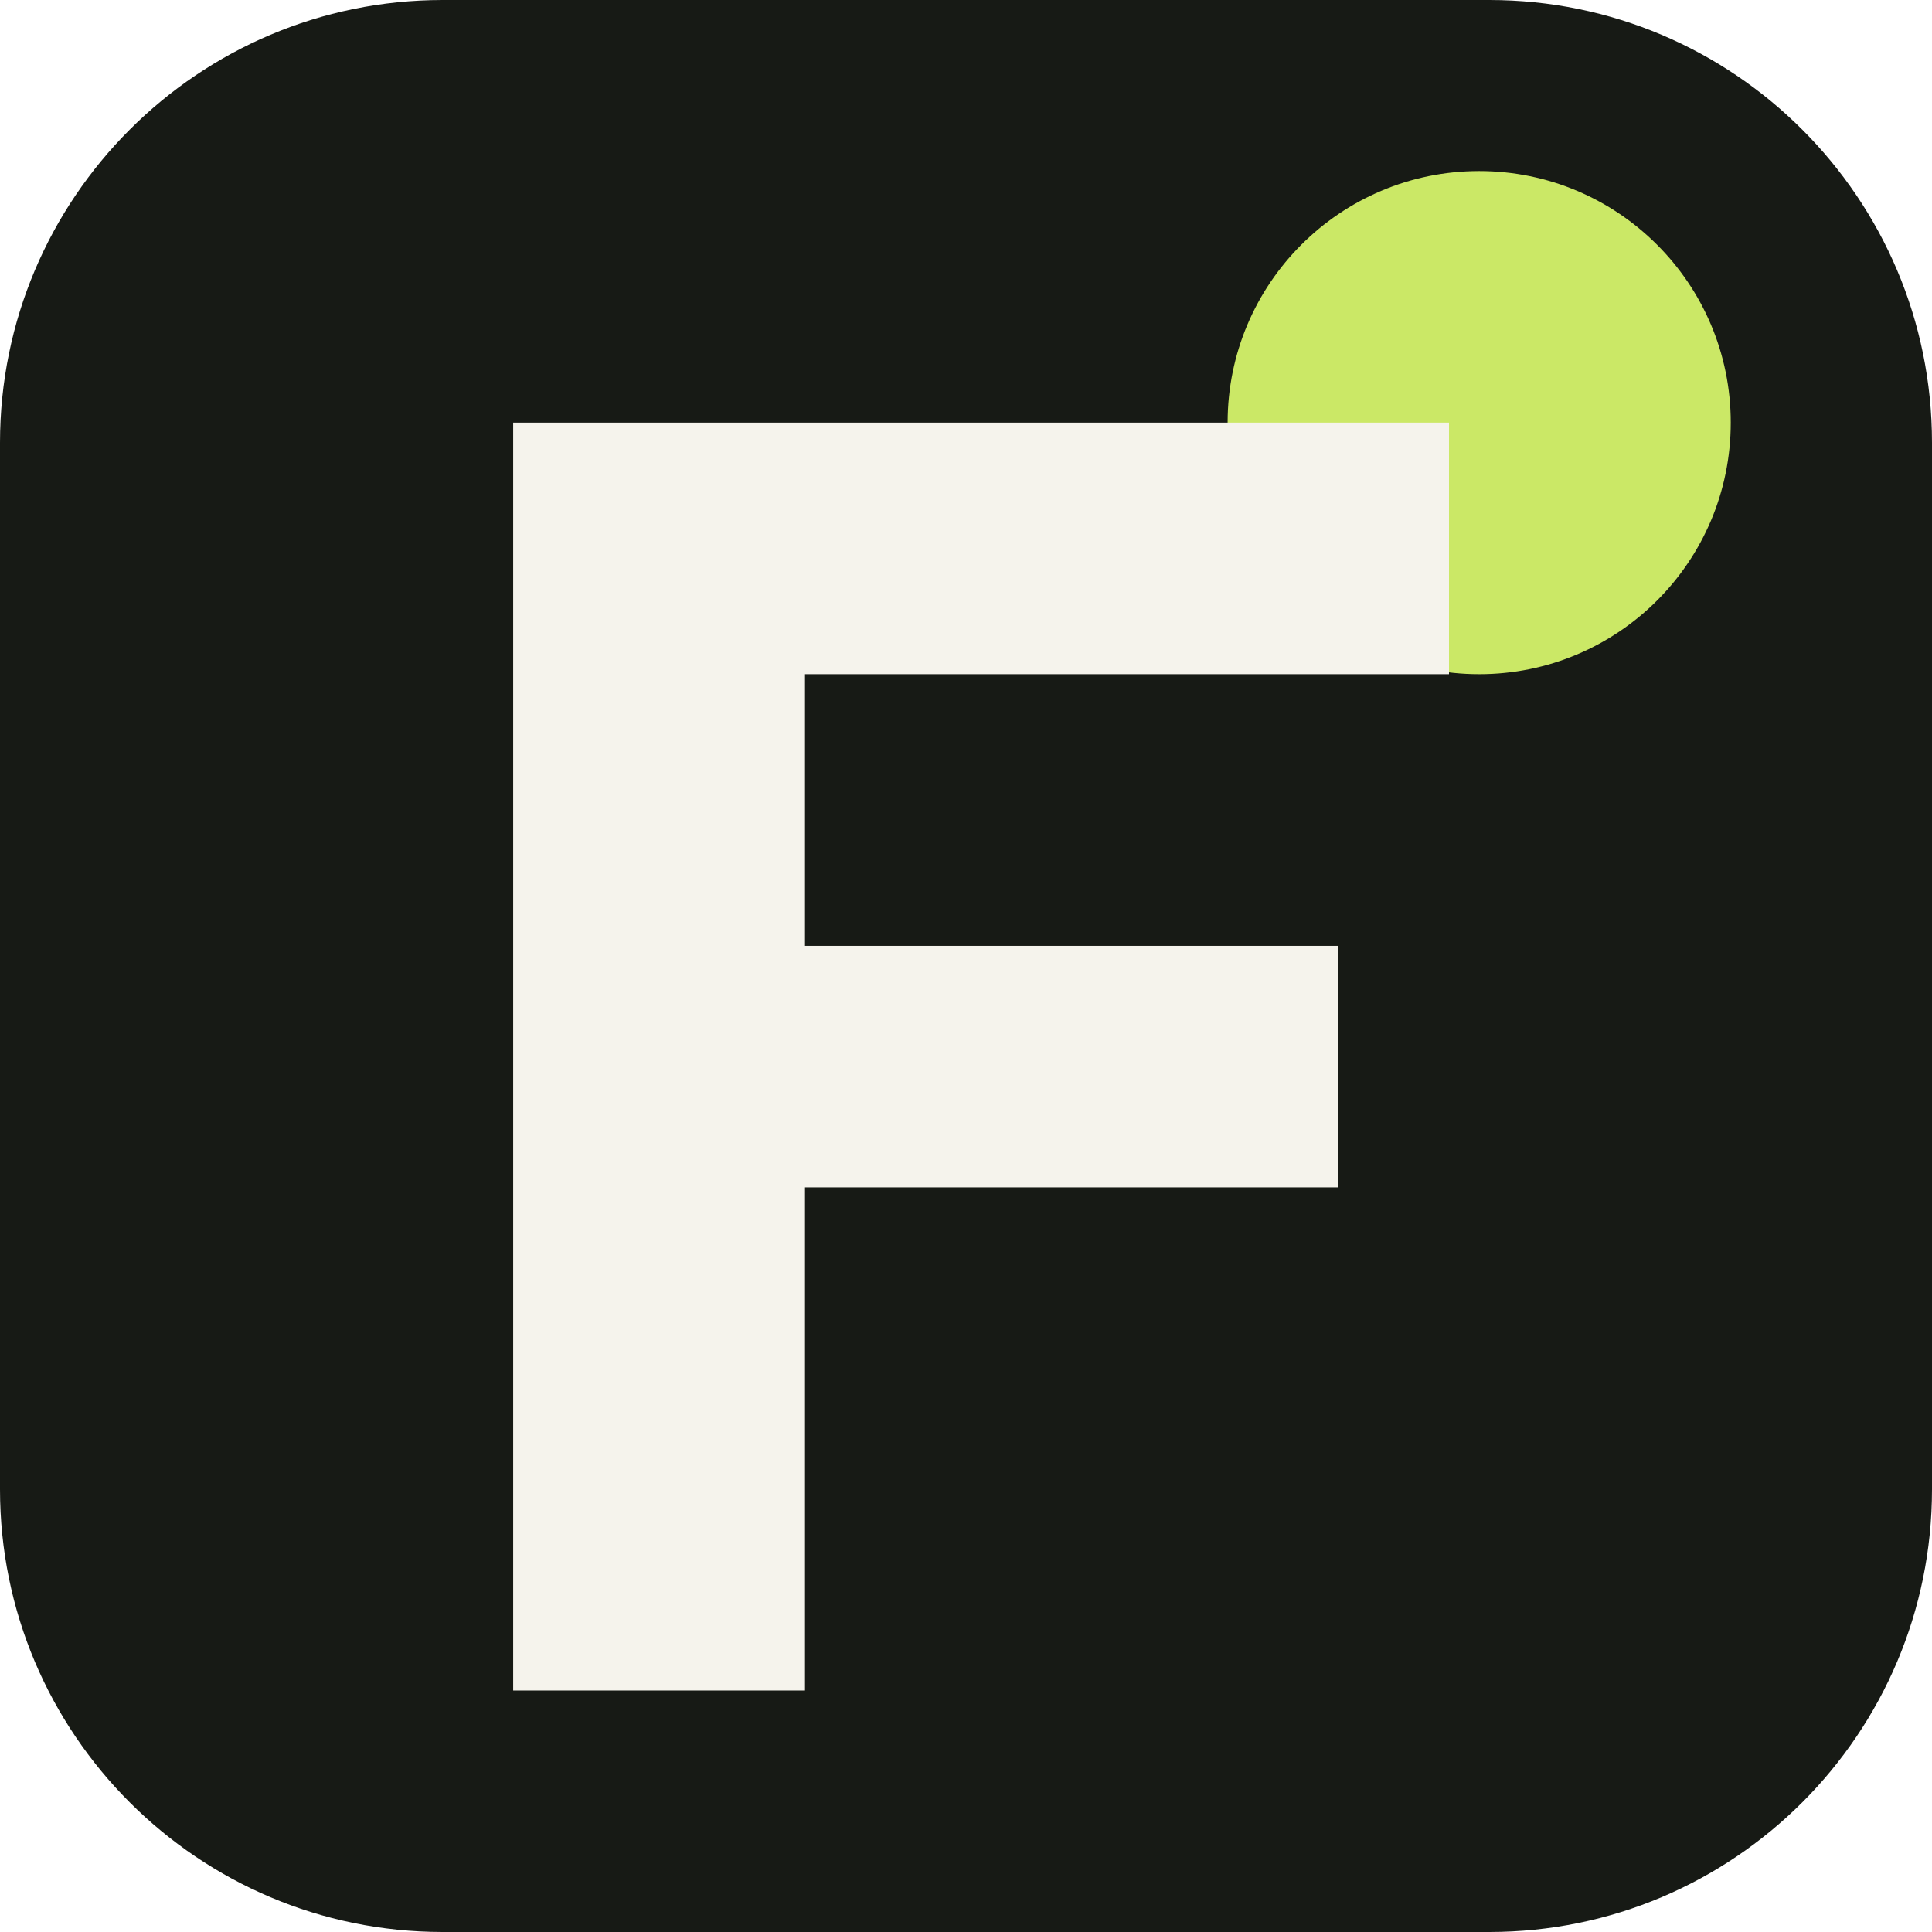
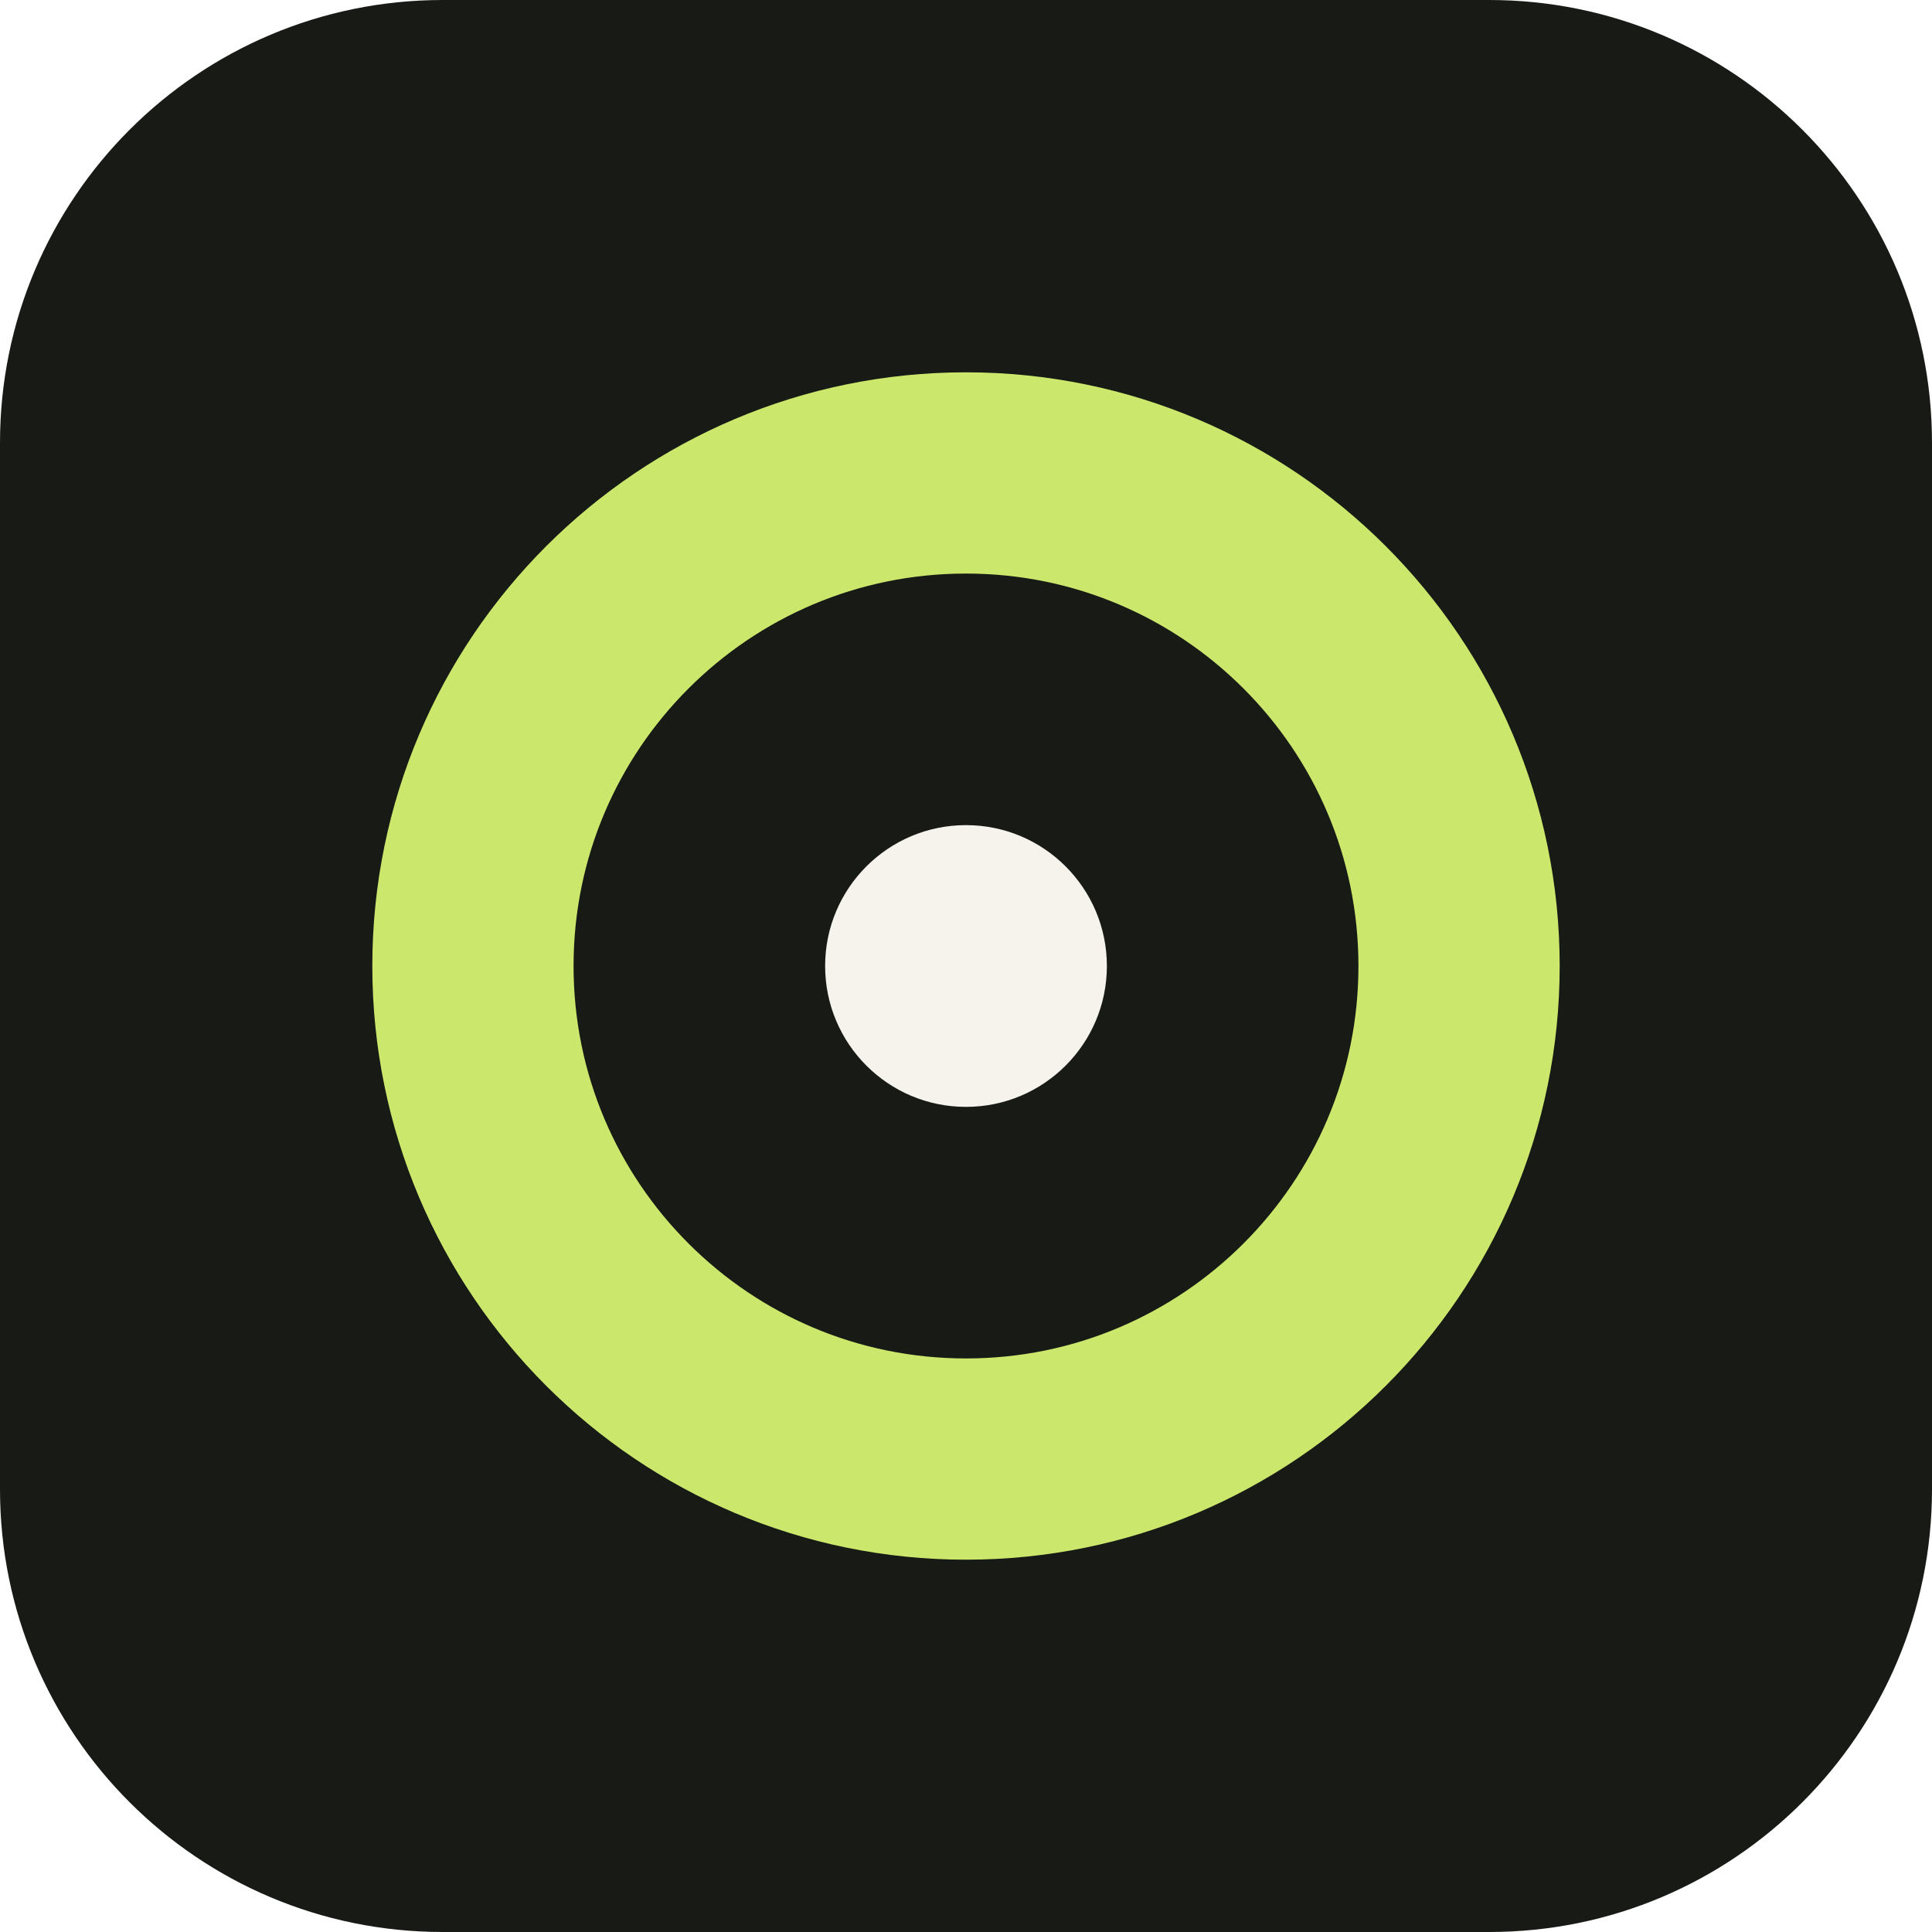
<svg xmlns="http://www.w3.org/2000/svg" viewBox="0 0 192 192">
  <rect width="192" height="192" rx="44" fill="#171a15" />
-   <circle cx="147" cy="42" r="25" fill="#cbe866" />
-   <path d="M51 42h93v25H80v27h53v24H80v50H51z" fill="#f5f3ec" />
+   <circle cx="96" cy="96" r="49" fill="none" stroke="#cce86c" stroke-width="20" />
+   <circle cx="96" cy="96" r="14" fill="#f5f3ec" />
</svg>
